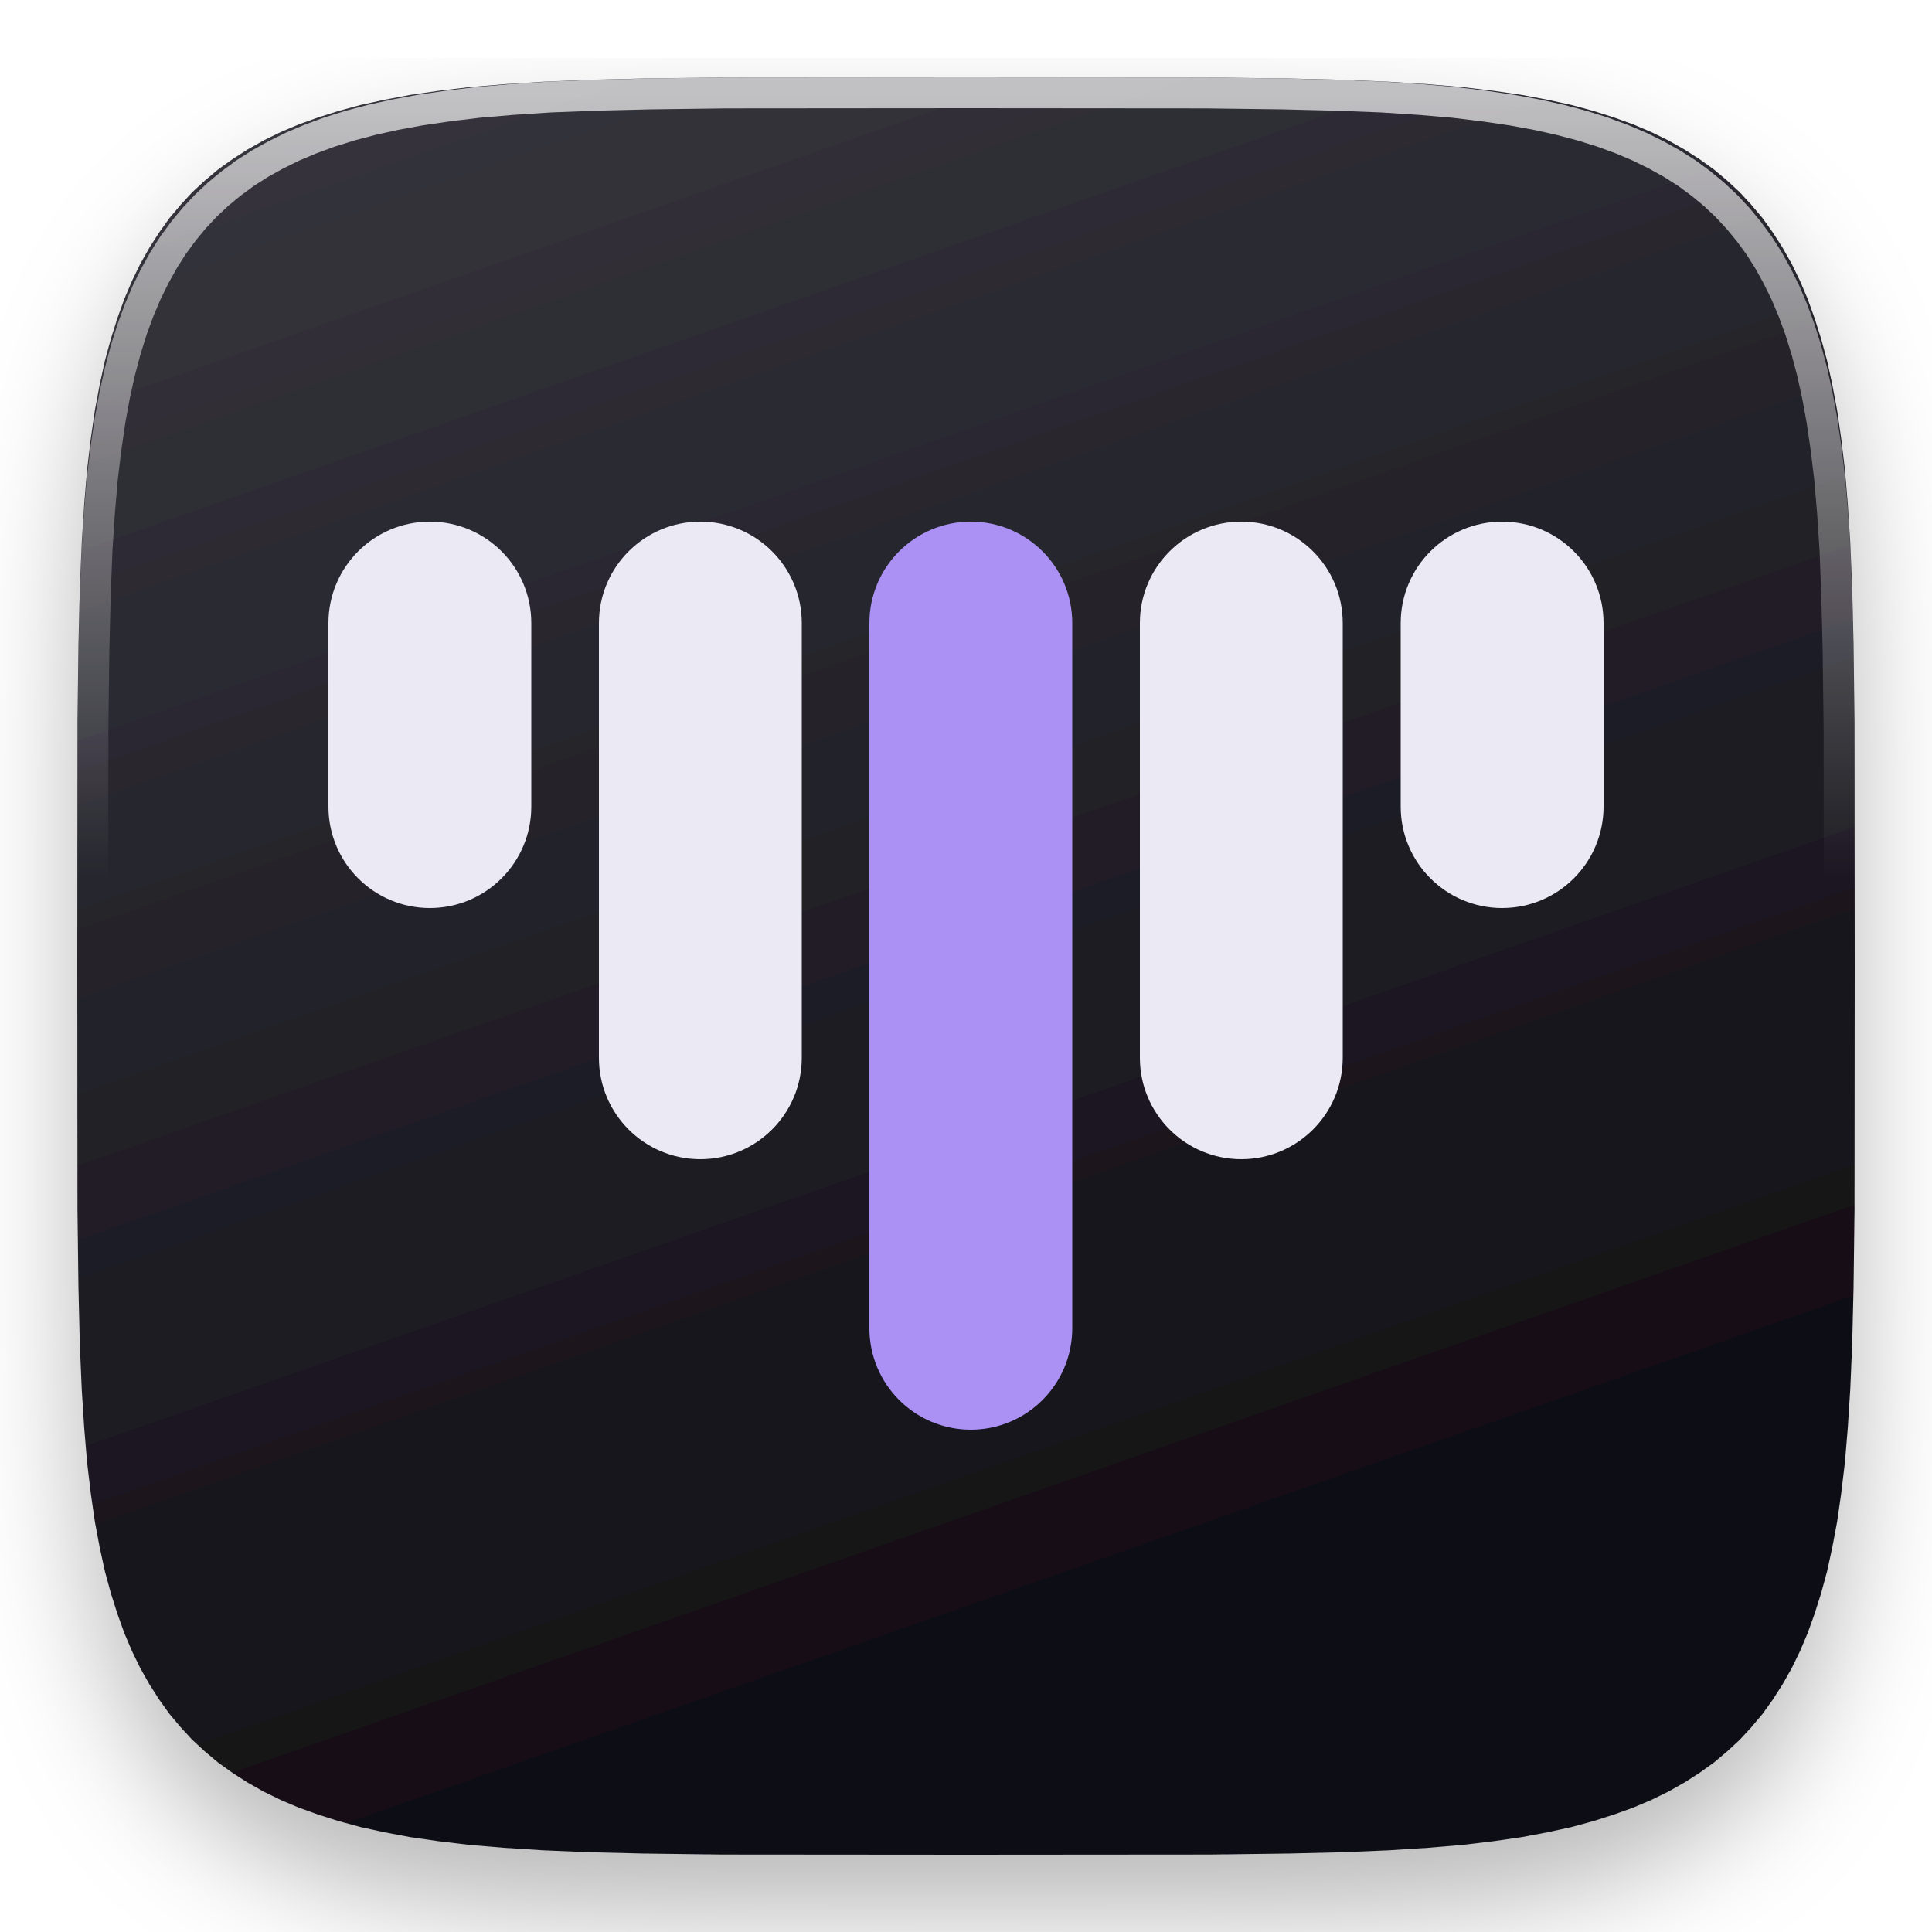
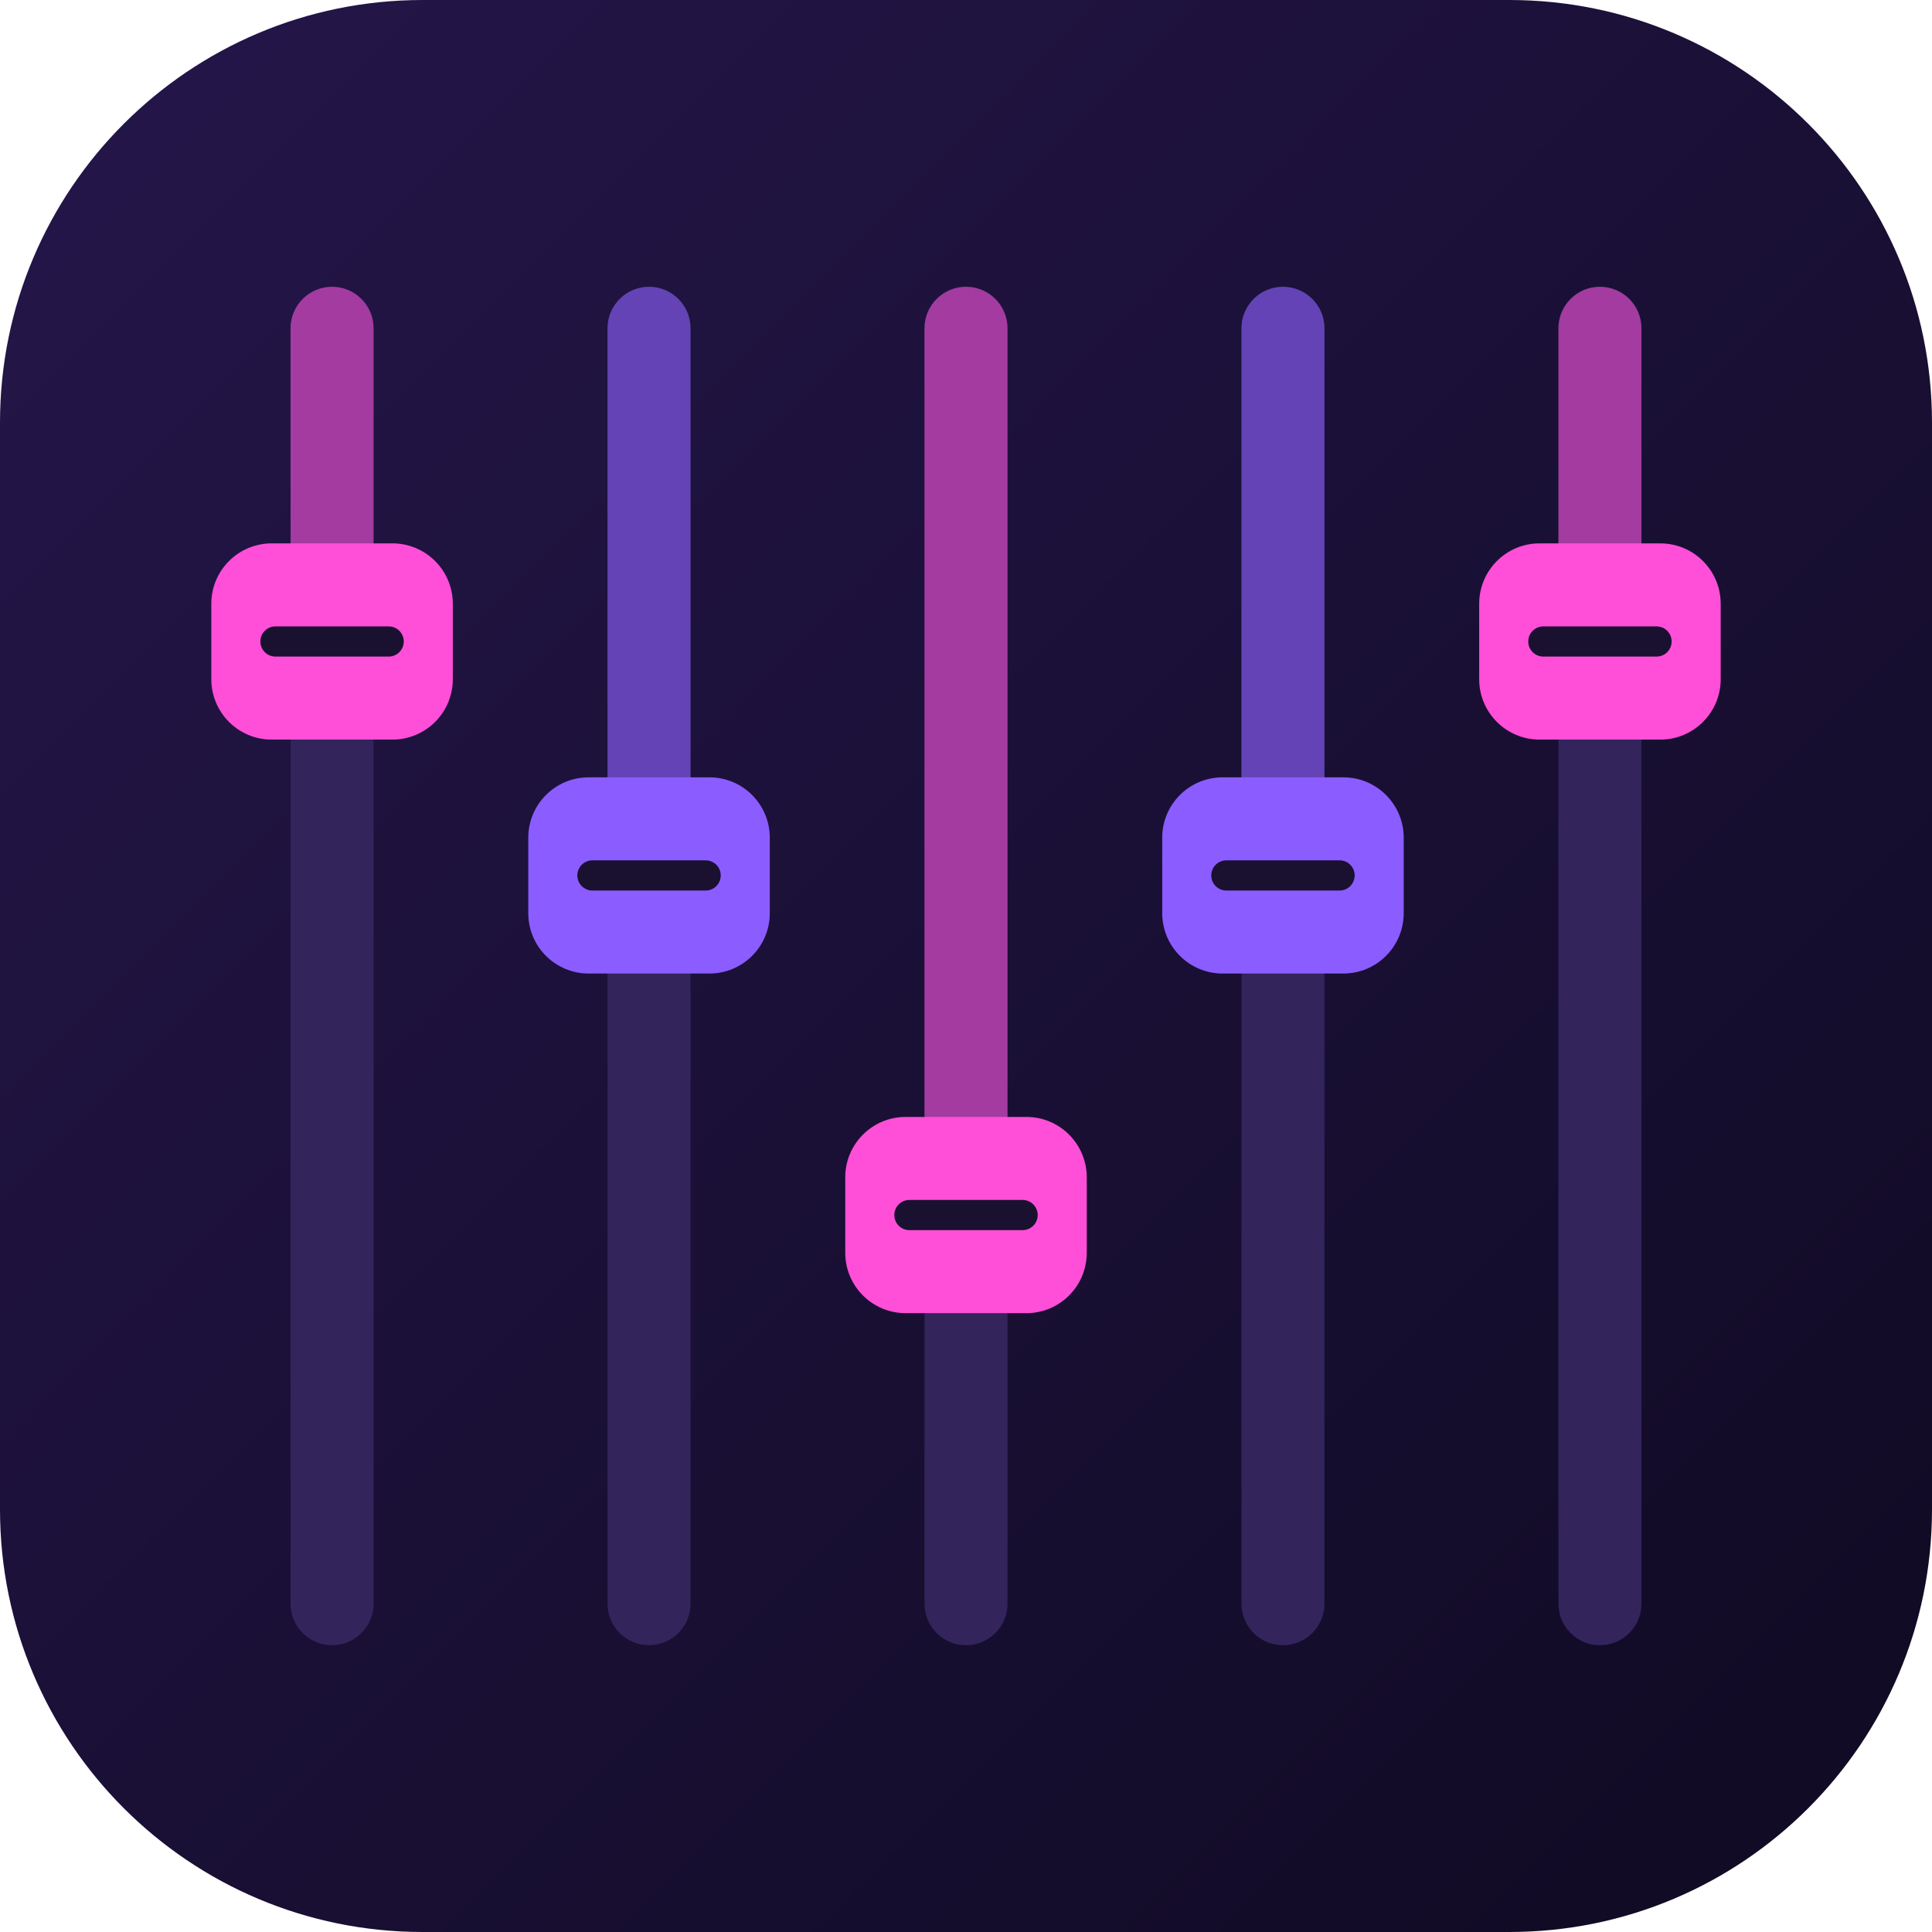
- <svg xmlns="http://www.w3.org/2000/svg" viewBox="0 0 100 100" width="512" height="512">
+ <svg xmlns="http://www.w3.org/2000/svg" viewBox="0 0 512 512" width="512" height="512">
  <defs>
-     <linearGradient id="gv" x1="0" y1="0" x2=".35" y2="1">
-       <stop offset="0" stop-color="#38373f" />
-       <stop offset="1" stop-color="#0e0c13" />
+     <linearGradient id="bg" x1="0" y1="0" x2="1" y2="1">
+       <stop offset="0" stop-color="#25164a" />
+       <stop offset="1" stop-color="#0f0a22" />
    </linearGradient>
-     <linearGradient id="hv" x1="0" y1="0" x2="0" y2="1">
-       <stop offset="0" stop-color="#fff" stop-opacity=".7" />
-       <stop offset=".45" stop-color="#fff" stop-opacity="0" />
-     </linearGradient>
-     <linearGradient id="av" x1="0" y1="0" x2="0" y2="1">
-       <stop offset="0" stop-color="#ab91f3" />
-       <stop offset="1" stop-color="#c18ae5" />
-     </linearGradient>
-     <filter id="sv" x="-20%" y="-20%" width="140%" height="150%">
-       <feDropShadow dx="0" dy="3" stdDeviation="3" flood-opacity=".28" />
-     </filter>
  </defs>
-   <path d="M96.00,50.00 L95.99,62.60 L95.94,66.62 L95.87,69.54 L95.77,71.90 L95.64,73.93 L95.49,75.71 L95.30,77.30 L95.09,78.76 L94.84,80.09 L94.57,81.33 L94.26,82.47 L93.92,83.54 L93.56,84.54 L93.16,85.48 L92.73,86.36 L92.26,87.19 L91.76,87.97 L91.23,88.71 L90.65,89.40 L90.05,90.05 L89.40,90.65 L88.71,91.23 L87.97,91.76 L87.19,92.26 L86.36,92.73 L85.48,93.16 L84.54,93.56 L83.54,93.92 L82.47,94.26 L81.33,94.57 L80.09,94.84 L78.76,95.09 L77.30,95.30 L75.71,95.49 L73.93,95.64 L71.90,95.77 L69.54,95.87 L66.62,95.94 L62.60,95.99 L50.00,96.00 L37.40,95.99 L33.38,95.94 L30.46,95.87 L28.10,95.77 L26.07,95.64 L24.29,95.49 L22.70,95.30 L21.24,95.09 L19.91,94.84 L18.67,94.57 L17.53,94.26 L16.46,93.92 L15.46,93.56 L14.52,93.16 L13.64,92.73 L12.81,92.26 L12.03,91.76 L11.29,91.23 L10.60,90.65 L9.95,90.05 L9.35,89.40 L8.77,88.71 L8.24,87.97 L7.74,87.19 L7.27,86.36 L6.84,85.48 L6.44,84.54 L6.08,83.54 L5.74,82.47 L5.43,81.33 L5.16,80.09 L4.91,78.76 L4.70,77.30 L4.51,75.71 L4.36,73.93 L4.23,71.90 L4.13,69.54 L4.06,66.62 L4.01,62.60 L4.00,50.00 L4.01,37.40 L4.06,33.38 L4.13,30.46 L4.23,28.10 L4.36,26.07 L4.51,24.29 L4.70,22.70 L4.91,21.24 L5.16,19.91 L5.43,18.67 L5.74,17.53 L6.08,16.46 L6.44,15.46 L6.84,14.52 L7.27,13.64 L7.74,12.81 L8.24,12.03 L8.77,11.29 L9.35,10.60 L9.95,9.95 L10.60,9.35 L11.29,8.77 L12.03,8.24 L12.81,7.74 L13.64,7.27 L14.52,6.84 L15.46,6.44 L16.46,6.08 L17.53,5.74 L18.67,5.43 L19.91,5.16 L21.24,4.91 L22.70,4.70 L24.29,4.51 L26.07,4.36 L28.10,4.23 L30.46,4.13 L33.38,4.06 L37.40,4.01 L50.00,4.00 L62.60,4.01 L66.62,4.06 L69.54,4.13 L71.90,4.23 L73.93,4.36 L75.71,4.51 L77.30,4.70 L78.76,4.91 L80.09,5.16 L81.33,5.43 L82.47,5.74 L83.54,6.08 L84.54,6.44 L85.48,6.84 L86.36,7.27 L87.19,7.74 L87.97,8.24 L88.71,8.77 L89.40,9.35 L90.05,9.95 L90.65,10.60 L91.23,11.29 L91.76,12.03 L92.26,12.81 L92.73,13.64 L93.16,14.52 L93.56,15.46 L93.92,16.46 L94.26,17.53 L94.57,18.67 L94.84,19.91 L95.09,21.24 L95.30,22.70 L95.49,24.29 L95.64,26.07 L95.77,28.10 L95.87,30.46 L95.94,33.38 L95.99,37.40Z" fill="url(#gv)" filter="url(#sv)" />
-   <path d="M95.20,50.00 L95.19,62.38 L95.14,66.33 L95.07,69.20 L94.98,71.52 L94.85,73.51 L94.70,75.26 L94.51,76.83 L94.30,78.26 L94.06,79.57 L93.79,80.78 L93.49,81.91 L93.16,82.96 L92.80,83.94 L92.41,84.86 L91.98,85.73 L91.53,86.54 L91.04,87.31 L90.51,88.03 L89.95,88.71 L89.35,89.35 L88.71,89.95 L88.03,90.51 L87.31,91.04 L86.54,91.53 L85.73,91.98 L84.86,92.41 L83.94,92.80 L82.96,93.16 L81.91,93.49 L80.78,93.79 L79.57,94.06 L78.26,94.30 L76.83,94.51 L75.26,94.70 L73.51,94.85 L71.52,94.98 L69.20,95.07 L66.33,95.14 L62.38,95.19 L50.00,95.20 L37.62,95.19 L33.67,95.14 L30.80,95.07 L28.48,94.98 L26.49,94.85 L24.74,94.70 L23.17,94.51 L21.74,94.30 L20.43,94.06 L19.22,93.79 L18.09,93.49 L17.04,93.16 L16.06,92.80 L15.14,92.41 L14.27,91.98 L13.46,91.53 L12.69,91.04 L11.97,90.51 L11.29,89.95 L10.65,89.35 L10.05,88.71 L9.49,88.03 L8.96,87.31 L8.47,86.54 L8.02,85.73 L7.59,84.86 L7.20,83.94 L6.84,82.96 L6.51,81.91 L6.21,80.78 L5.94,79.57 L5.70,78.26 L5.49,76.83 L5.30,75.26 L5.15,73.51 L5.02,71.52 L4.93,69.20 L4.86,66.33 L4.81,62.38 L4.80,50.00 L4.81,37.62 L4.86,33.67 L4.93,30.80 L5.02,28.48 L5.15,26.49 L5.30,24.74 L5.49,23.17 L5.70,21.74 L5.94,20.43 L6.21,19.22 L6.51,18.09 L6.84,17.04 L7.20,16.06 L7.59,15.14 L8.02,14.27 L8.47,13.46 L8.96,12.69 L9.49,11.97 L10.05,11.29 L10.65,10.65 L11.29,10.05 L11.97,9.49 L12.69,8.96 L13.46,8.47 L14.27,8.02 L15.14,7.59 L16.06,7.20 L17.04,6.84 L18.09,6.51 L19.22,6.21 L20.43,5.94 L21.74,5.70 L23.17,5.49 L24.74,5.30 L26.49,5.15 L28.48,5.02 L30.80,4.93 L33.67,4.86 L37.62,4.81 L50.00,4.80 L62.38,4.81 L66.33,4.86 L69.20,4.93 L71.52,5.02 L73.51,5.15 L75.26,5.30 L76.83,5.49 L78.26,5.70 L79.57,5.94 L80.78,6.21 L81.91,6.51 L82.96,6.84 L83.94,7.20 L84.86,7.59 L85.73,8.02 L86.54,8.47 L87.31,8.96 L88.03,9.49 L88.71,10.05 L89.35,10.65 L89.95,11.29 L90.51,11.97 L91.04,12.69 L91.53,13.46 L91.98,14.27 L92.41,15.14 L92.80,16.06 L93.16,17.04 L93.49,18.09 L93.79,19.22 L94.06,20.43 L94.30,21.74 L94.51,23.17 L94.70,24.74 L94.85,26.49 L94.98,28.48 L95.07,30.80 L95.14,33.67 L95.19,37.62Z" fill="none" stroke="url(#hv)" stroke-width="1.6" />
-   <rect x="17" y="27" width="10.5" height="20" rx="5.25" fill="#ebe9f4" />
-   <rect x="31" y="27" width="10.5" height="33" rx="5.25" fill="#ebe9f4" />
-   <rect x="45" y="27" width="10.5" height="47" rx="5.25" fill="#ab91f3" />
-   <rect x="59" y="27" width="10.5" height="33" rx="5.25" fill="#ebe9f4" />
-   <rect x="72.5" y="27" width="10.5" height="20" rx="5.25" fill="#ebe9f4" />
+   <rect width="512" height="512" rx="112" fill="url(#bg)" />
+   <rect x="77" y="76" width="22" height="360" rx="11" fill="#33245c" />
+   <rect x="77" y="76" width="22" height="94" rx="11" fill="#ff4fd8" opacity=".55" />
+   <rect x="56" y="144" width="64" height="52" rx="16" fill="#ff4fd8" />
+   <rect x="69" y="166" width="38" height="8" rx="4" fill="#1a1030" />
+   <rect x="161" y="76" width="22" height="360" rx="11" fill="#33245c" />
+   <rect x="161" y="76" width="22" height="156" rx="11" fill="#8b5cff" opacity=".55" />
+   <rect x="140" y="206" width="64" height="52" rx="16" fill="#8b5cff" />
+   <rect x="153" y="228" width="38" height="8" rx="4" fill="#1a1030" />
+   <rect x="245" y="76" width="22" height="360" rx="11" fill="#33245c" />
+   <rect x="245" y="76" width="22" height="246" rx="11" fill="#ff4fd8" opacity=".55" />
+   <rect x="224" y="296" width="64" height="52" rx="16" fill="#ff4fd8" />
+   <rect x="237" y="318" width="38" height="8" rx="4" fill="#1a1030" />
+   <rect x="329" y="76" width="22" height="360" rx="11" fill="#33245c" />
+   <rect x="329" y="76" width="22" height="156" rx="11" fill="#8b5cff" opacity=".55" />
+   <rect x="308" y="206" width="64" height="52" rx="16" fill="#8b5cff" />
+   <rect x="321" y="228" width="38" height="8" rx="4" fill="#1a1030" />
+   <rect x="413" y="76" width="22" height="360" rx="11" fill="#33245c" />
+   <rect x="413" y="76" width="22" height="94" rx="11" fill="#ff4fd8" opacity=".55" />
+   <rect x="392" y="144" width="64" height="52" rx="16" fill="#ff4fd8" />
+   <rect x="405" y="166" width="38" height="8" rx="4" fill="#1a1030" />
</svg>
